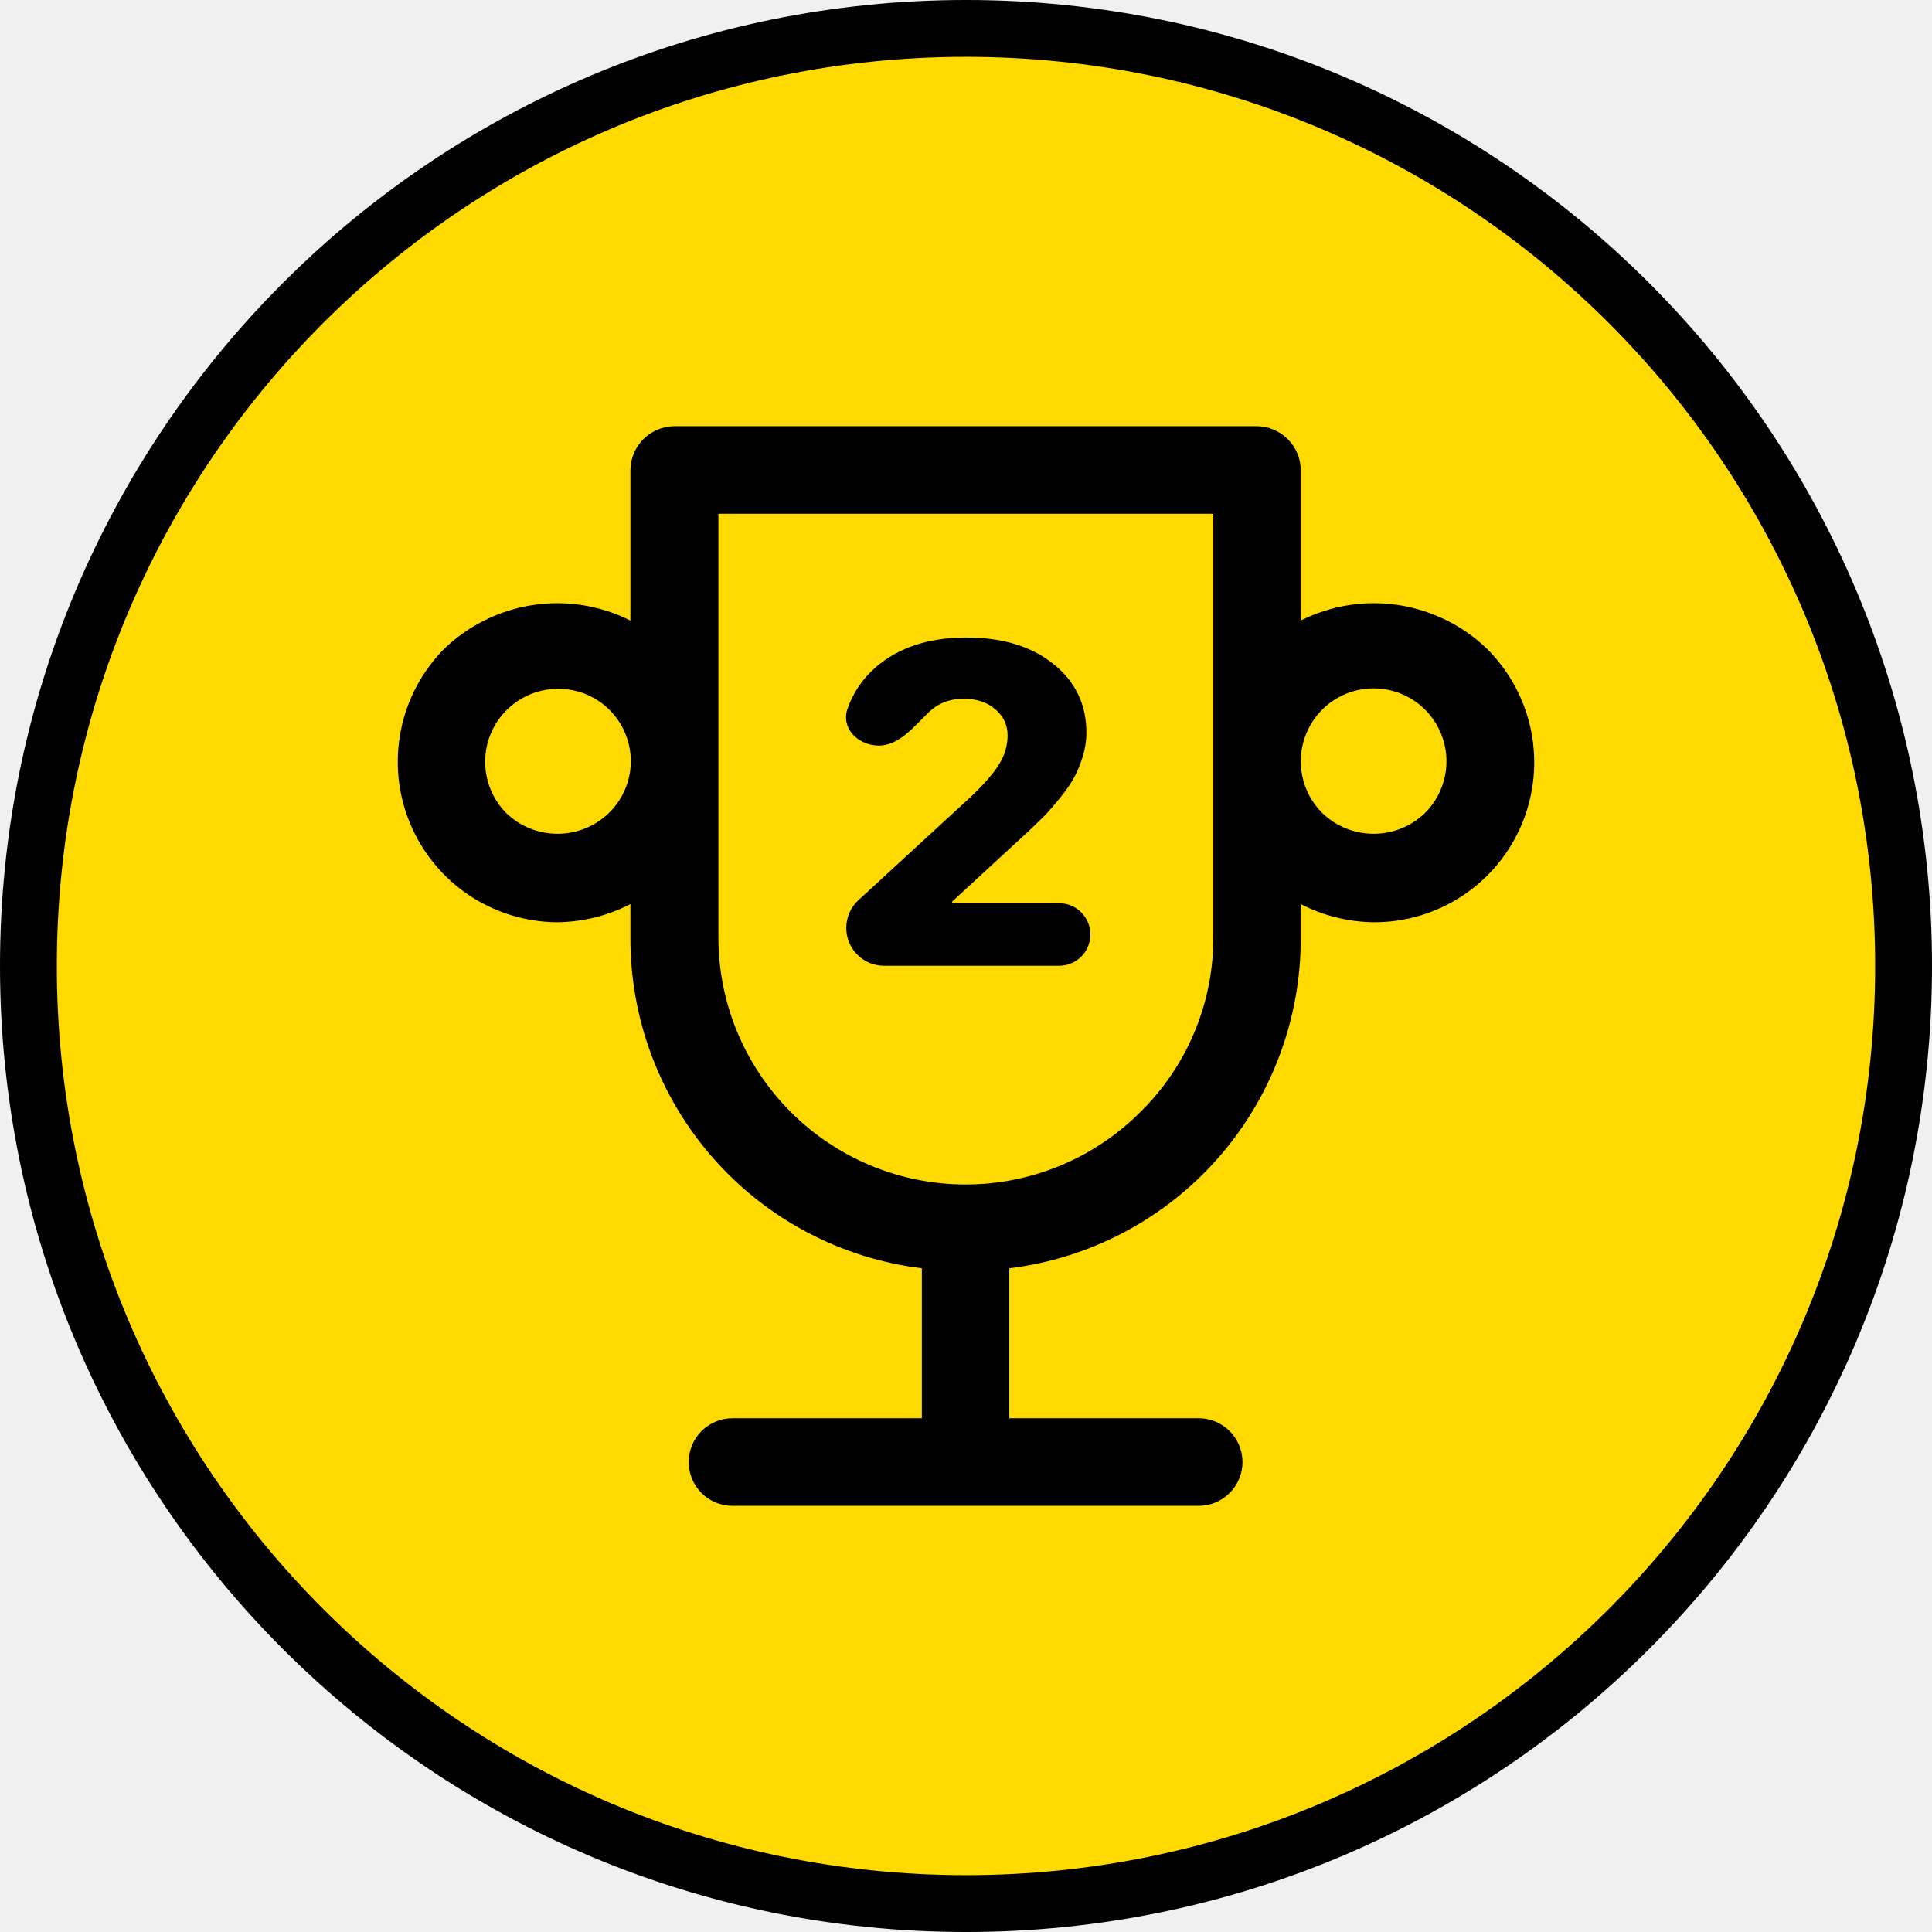
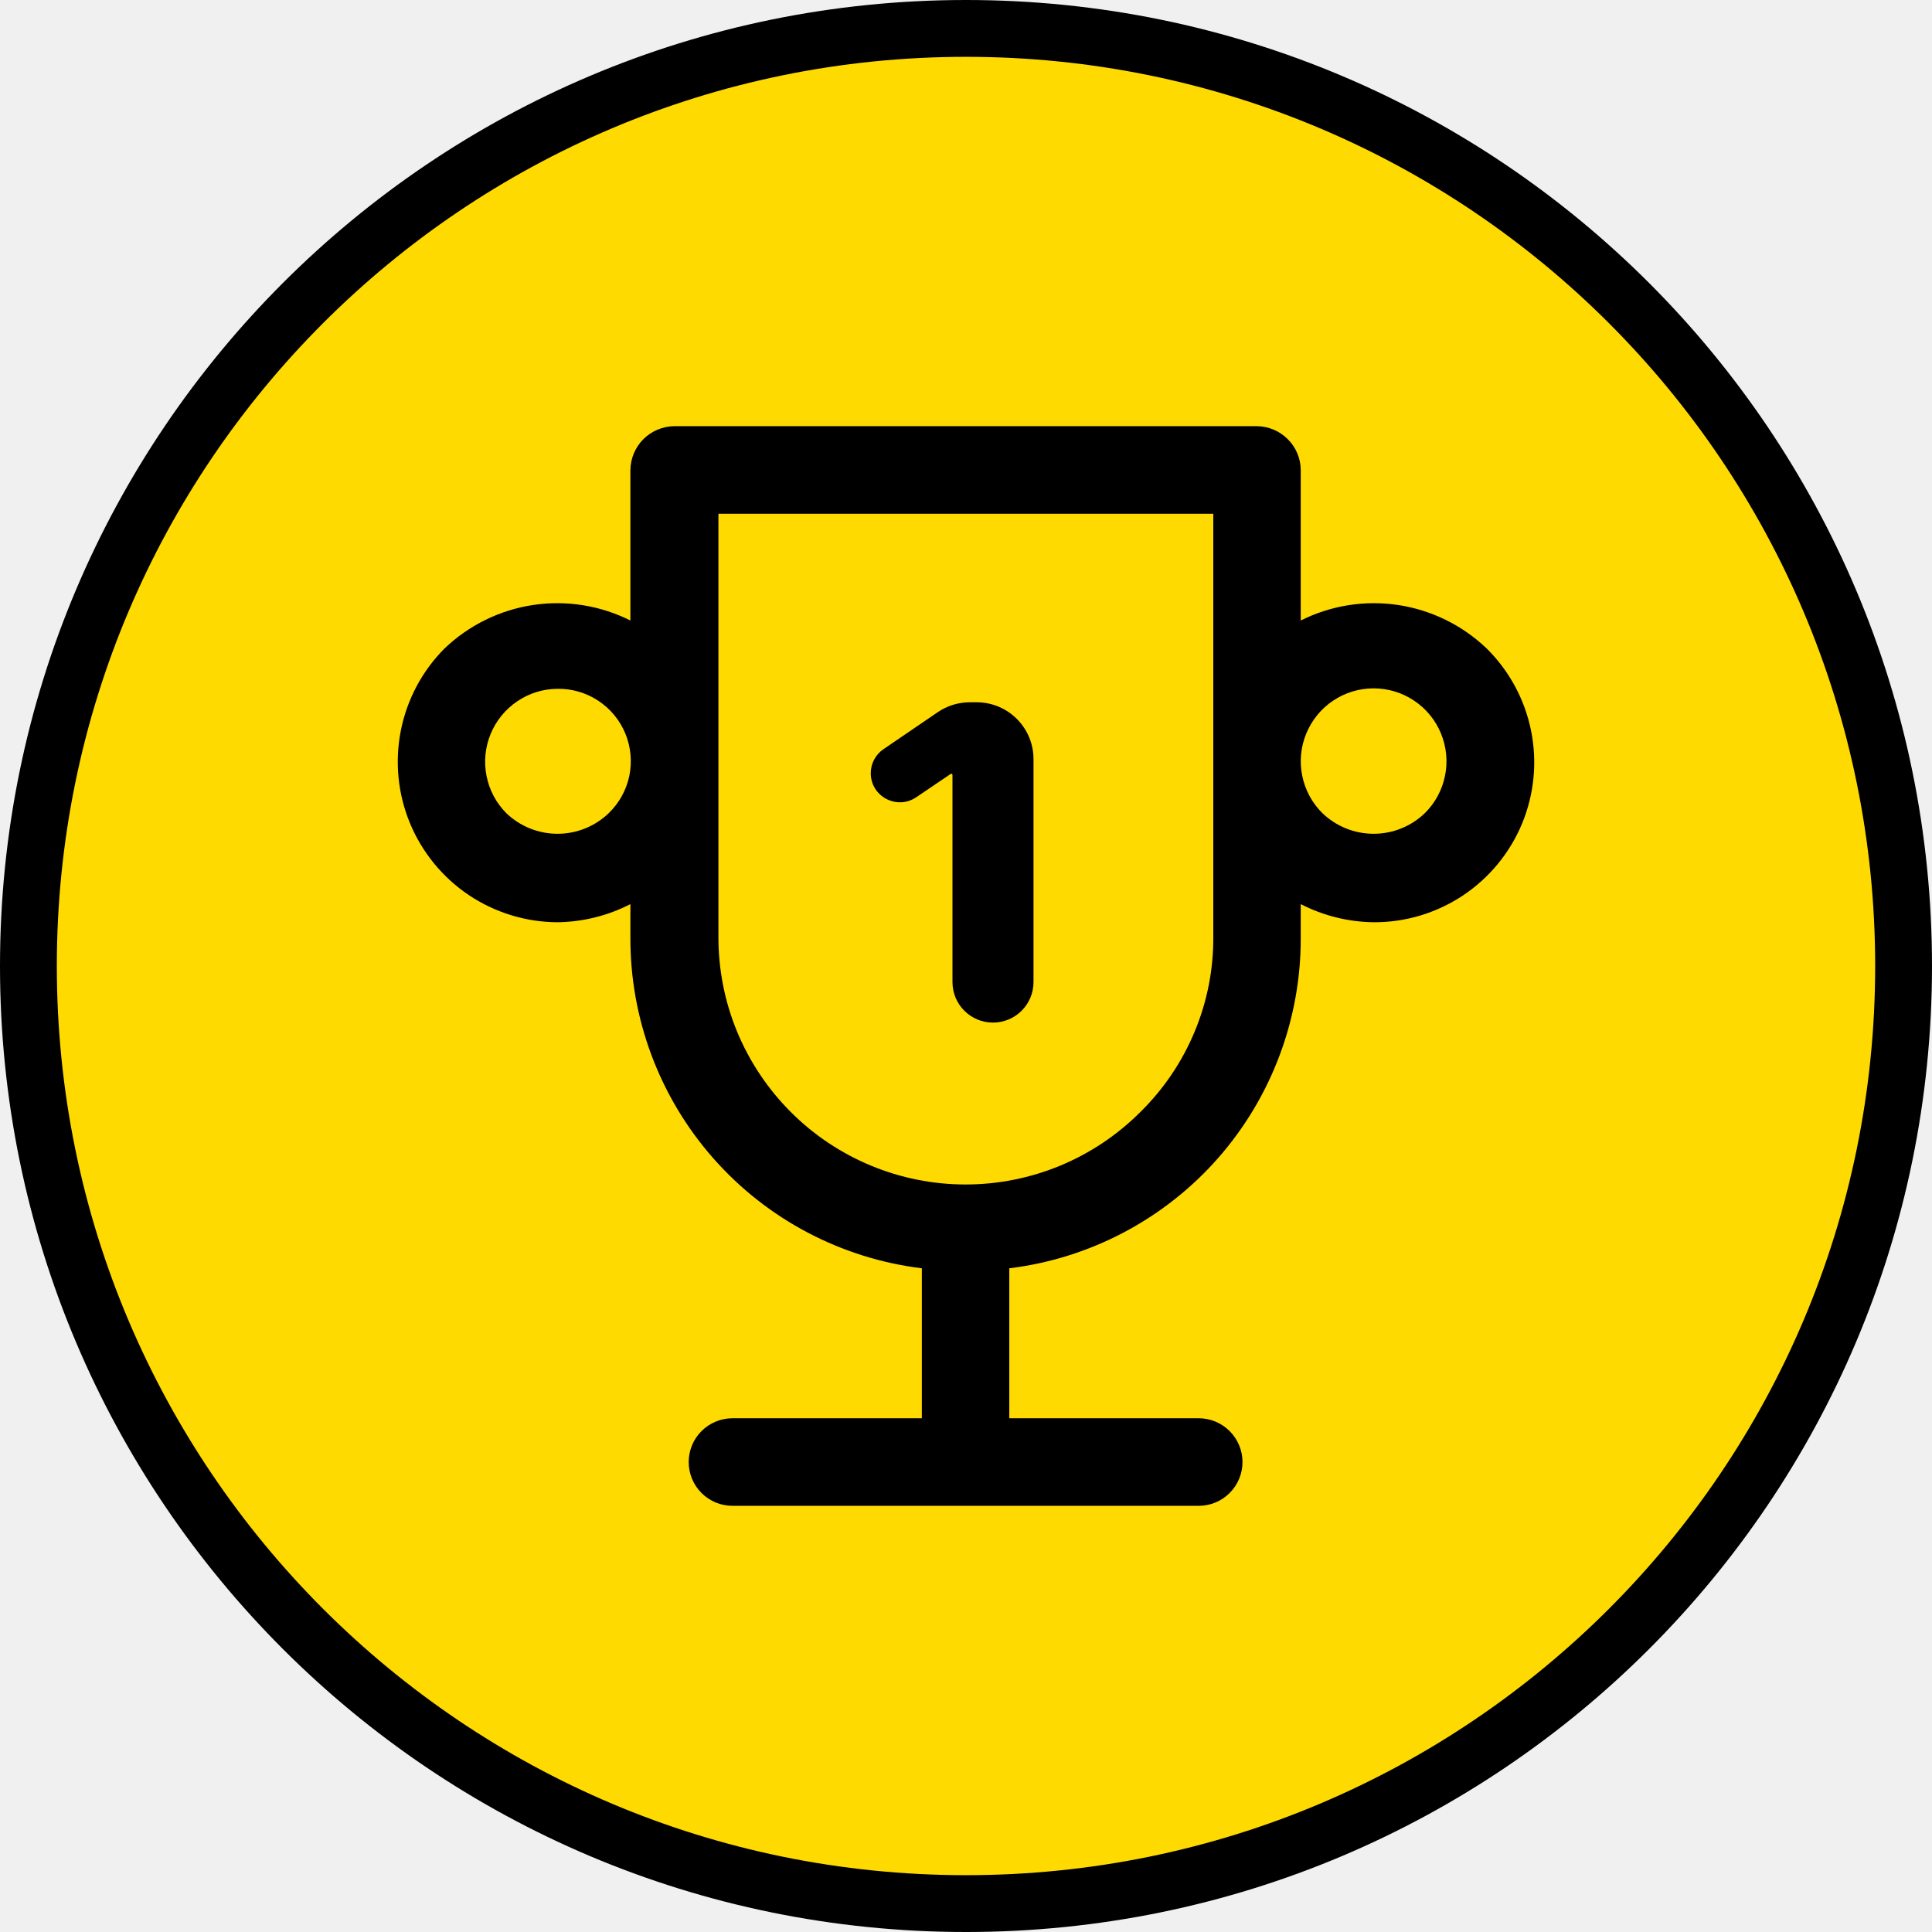
<svg xmlns="http://www.w3.org/2000/svg" width="34" height="34" viewBox="0 0 34 34" fill="none">
-   <g clip-path="url(#clip0_28335_109519)">
+   <g clip-path="url(#clip0_28335_109513)">
    <circle cx="17" cy="17" r="16.5" fill="#FFDA00" stroke="black" />
    <path d="M26.164 11.413C25.736 11.003 25.191 10.736 24.606 10.647C24.02 10.559 23.421 10.654 22.891 10.92V8.27C22.889 8.067 22.807 7.872 22.663 7.729C22.519 7.585 22.325 7.503 22.122 7.5H11.864C11.66 7.503 11.466 7.585 11.322 7.729C11.179 7.872 11.097 8.067 11.094 8.27V10.92C10.564 10.654 9.966 10.559 9.38 10.647C8.794 10.736 8.25 11.003 7.822 11.413C7.429 11.808 7.162 12.31 7.054 12.857C6.946 13.404 7.001 13.97 7.214 14.485C7.427 15 7.787 15.44 8.249 15.751C8.712 16.061 9.255 16.228 9.812 16.23C10.258 16.224 10.697 16.115 11.094 15.911V16.486C11.086 17.919 11.604 19.305 12.55 20.381C13.495 21.456 14.803 22.146 16.223 22.32V24.959H12.889C12.685 24.959 12.49 25.041 12.345 25.185C12.201 25.329 12.12 25.525 12.12 25.73C12.12 25.934 12.201 26.13 12.345 26.274C12.49 26.419 12.685 26.5 12.889 26.5H21.096C21.3 26.5 21.496 26.419 21.64 26.274C21.784 26.13 21.866 25.934 21.866 25.73C21.866 25.525 21.784 25.329 21.64 25.185C21.496 25.041 21.3 24.959 21.096 24.959H17.762V22.32C19.183 22.146 20.49 21.456 21.436 20.381C22.381 19.305 22.899 17.919 22.891 16.486V15.911C23.288 16.115 23.727 16.224 24.174 16.23C24.732 16.233 25.279 16.069 25.745 15.759C26.21 15.45 26.573 15.008 26.787 14.491C27 13.974 27.055 13.405 26.944 12.857C26.833 12.309 26.561 11.806 26.164 11.413ZM10.714 14.309C10.472 14.543 10.148 14.673 9.812 14.673C9.475 14.673 9.152 14.543 8.909 14.309C8.731 14.13 8.61 13.902 8.562 13.654C8.513 13.406 8.538 13.149 8.635 12.915C8.731 12.682 8.894 12.482 9.104 12.341C9.313 12.199 9.559 12.123 9.812 12.122C10.066 12.118 10.316 12.191 10.529 12.332C10.742 12.472 10.907 12.673 11.005 12.909C11.102 13.144 11.126 13.404 11.075 13.654C11.023 13.903 10.897 14.132 10.714 14.309ZM20.07 19.568C19.666 19.973 19.186 20.294 18.659 20.513C18.13 20.732 17.564 20.845 16.993 20.845C16.421 20.845 15.855 20.732 15.327 20.513C14.799 20.294 14.319 19.973 13.915 19.568C13.511 19.163 13.19 18.683 12.971 18.154C12.753 17.626 12.642 17.059 12.643 16.486V9.041H21.352V16.486C21.356 17.06 21.244 17.628 21.023 18.157C20.803 18.686 20.479 19.166 20.07 19.568ZM25.076 14.309C24.834 14.543 24.51 14.673 24.174 14.673C23.837 14.673 23.514 14.543 23.271 14.309C23.09 14.13 22.967 13.901 22.917 13.652C22.866 13.403 22.891 13.144 22.988 12.909C23.085 12.674 23.249 12.472 23.46 12.331C23.671 12.189 23.919 12.114 24.174 12.114C24.428 12.114 24.676 12.189 24.887 12.331C25.098 12.472 25.263 12.674 25.359 12.909C25.456 13.144 25.481 13.403 25.43 13.652C25.38 13.901 25.257 14.13 25.076 14.309Z" fill="black" />
-     <path d="M15.416 11.738C15.82 11.392 16.35 11.219 17.006 11.219C17.641 11.219 18.152 11.374 18.537 11.684C18.925 11.993 19.119 12.397 19.119 12.895C19.119 13.035 19.097 13.177 19.053 13.32C19.009 13.461 18.956 13.586 18.896 13.695C18.837 13.802 18.755 13.919 18.65 14.047C18.549 14.172 18.462 14.272 18.389 14.348C18.316 14.421 18.221 14.513 18.104 14.625L16.762 15.861C16.758 15.865 16.756 15.87 16.756 15.876C16.756 15.886 16.764 15.895 16.775 15.895H18.639C18.943 15.895 19.189 16.141 19.189 16.445C19.189 16.75 18.943 16.996 18.639 16.996H15.558C15.19 16.996 14.893 16.698 14.893 16.331C14.893 16.145 14.97 15.967 15.107 15.841L17.092 14.016C17.329 13.789 17.494 13.598 17.588 13.441C17.684 13.283 17.732 13.116 17.732 12.941C17.732 12.759 17.661 12.607 17.518 12.484C17.374 12.359 17.188 12.297 16.959 12.297C16.717 12.297 16.516 12.372 16.357 12.523C16.095 12.773 15.829 13.121 15.467 13.121C15.104 13.121 14.796 12.819 14.914 12.476C15.011 12.196 15.177 11.944 15.416 11.738Z" fill="black" />
+     <path d="M17.475 17.996C17.081 17.996 16.762 17.677 16.762 17.283V13.638C16.762 13.627 16.752 13.617 16.741 13.617C16.737 13.617 16.733 13.618 16.729 13.621L16.123 14.031C15.783 14.26 15.324 14.017 15.324 13.607C15.324 13.437 15.408 13.279 15.548 13.184L16.503 12.533C16.669 12.42 16.865 12.359 17.066 12.359H17.188C17.74 12.359 18.188 12.807 18.188 13.359V17.283C18.188 17.677 17.868 17.996 17.475 17.996Z" fill="black" />
  </g>
  <defs>
-     <clipPath id="clip0_28335_109519">
+     <clipPath id="clip0_28335_109513">
      <rect width="34" height="34" fill="white" />
    </clipPath>
  </defs>
</svg>
